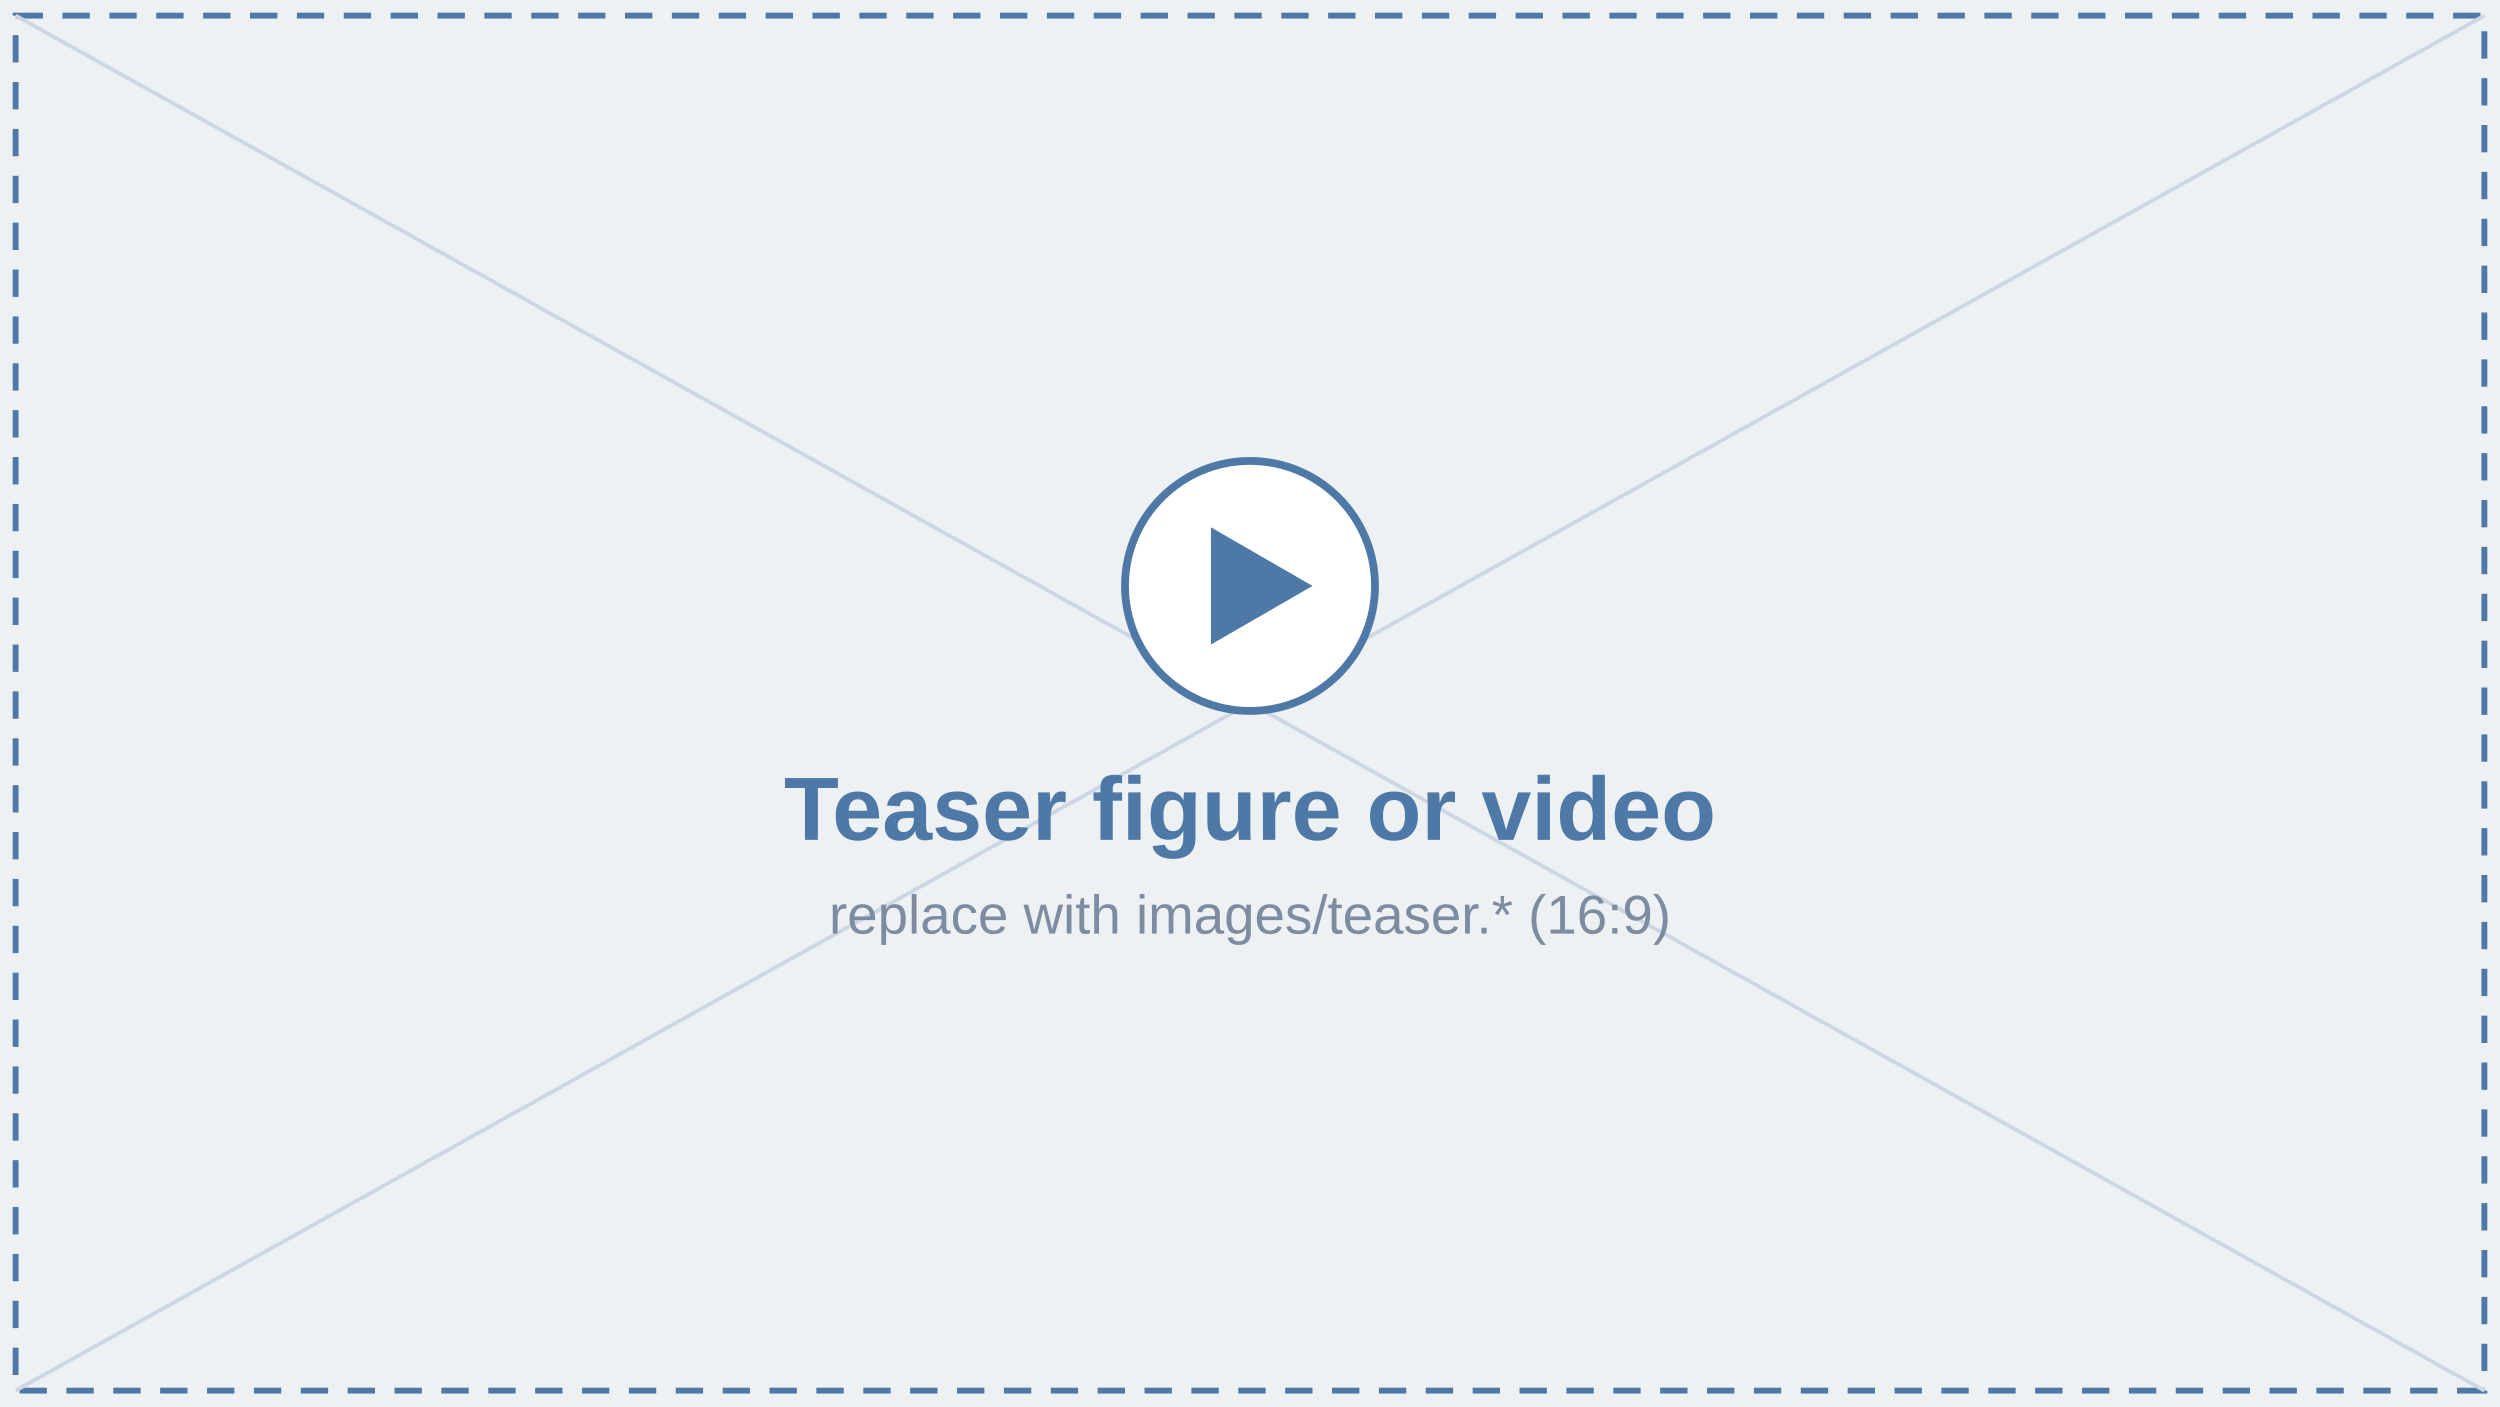
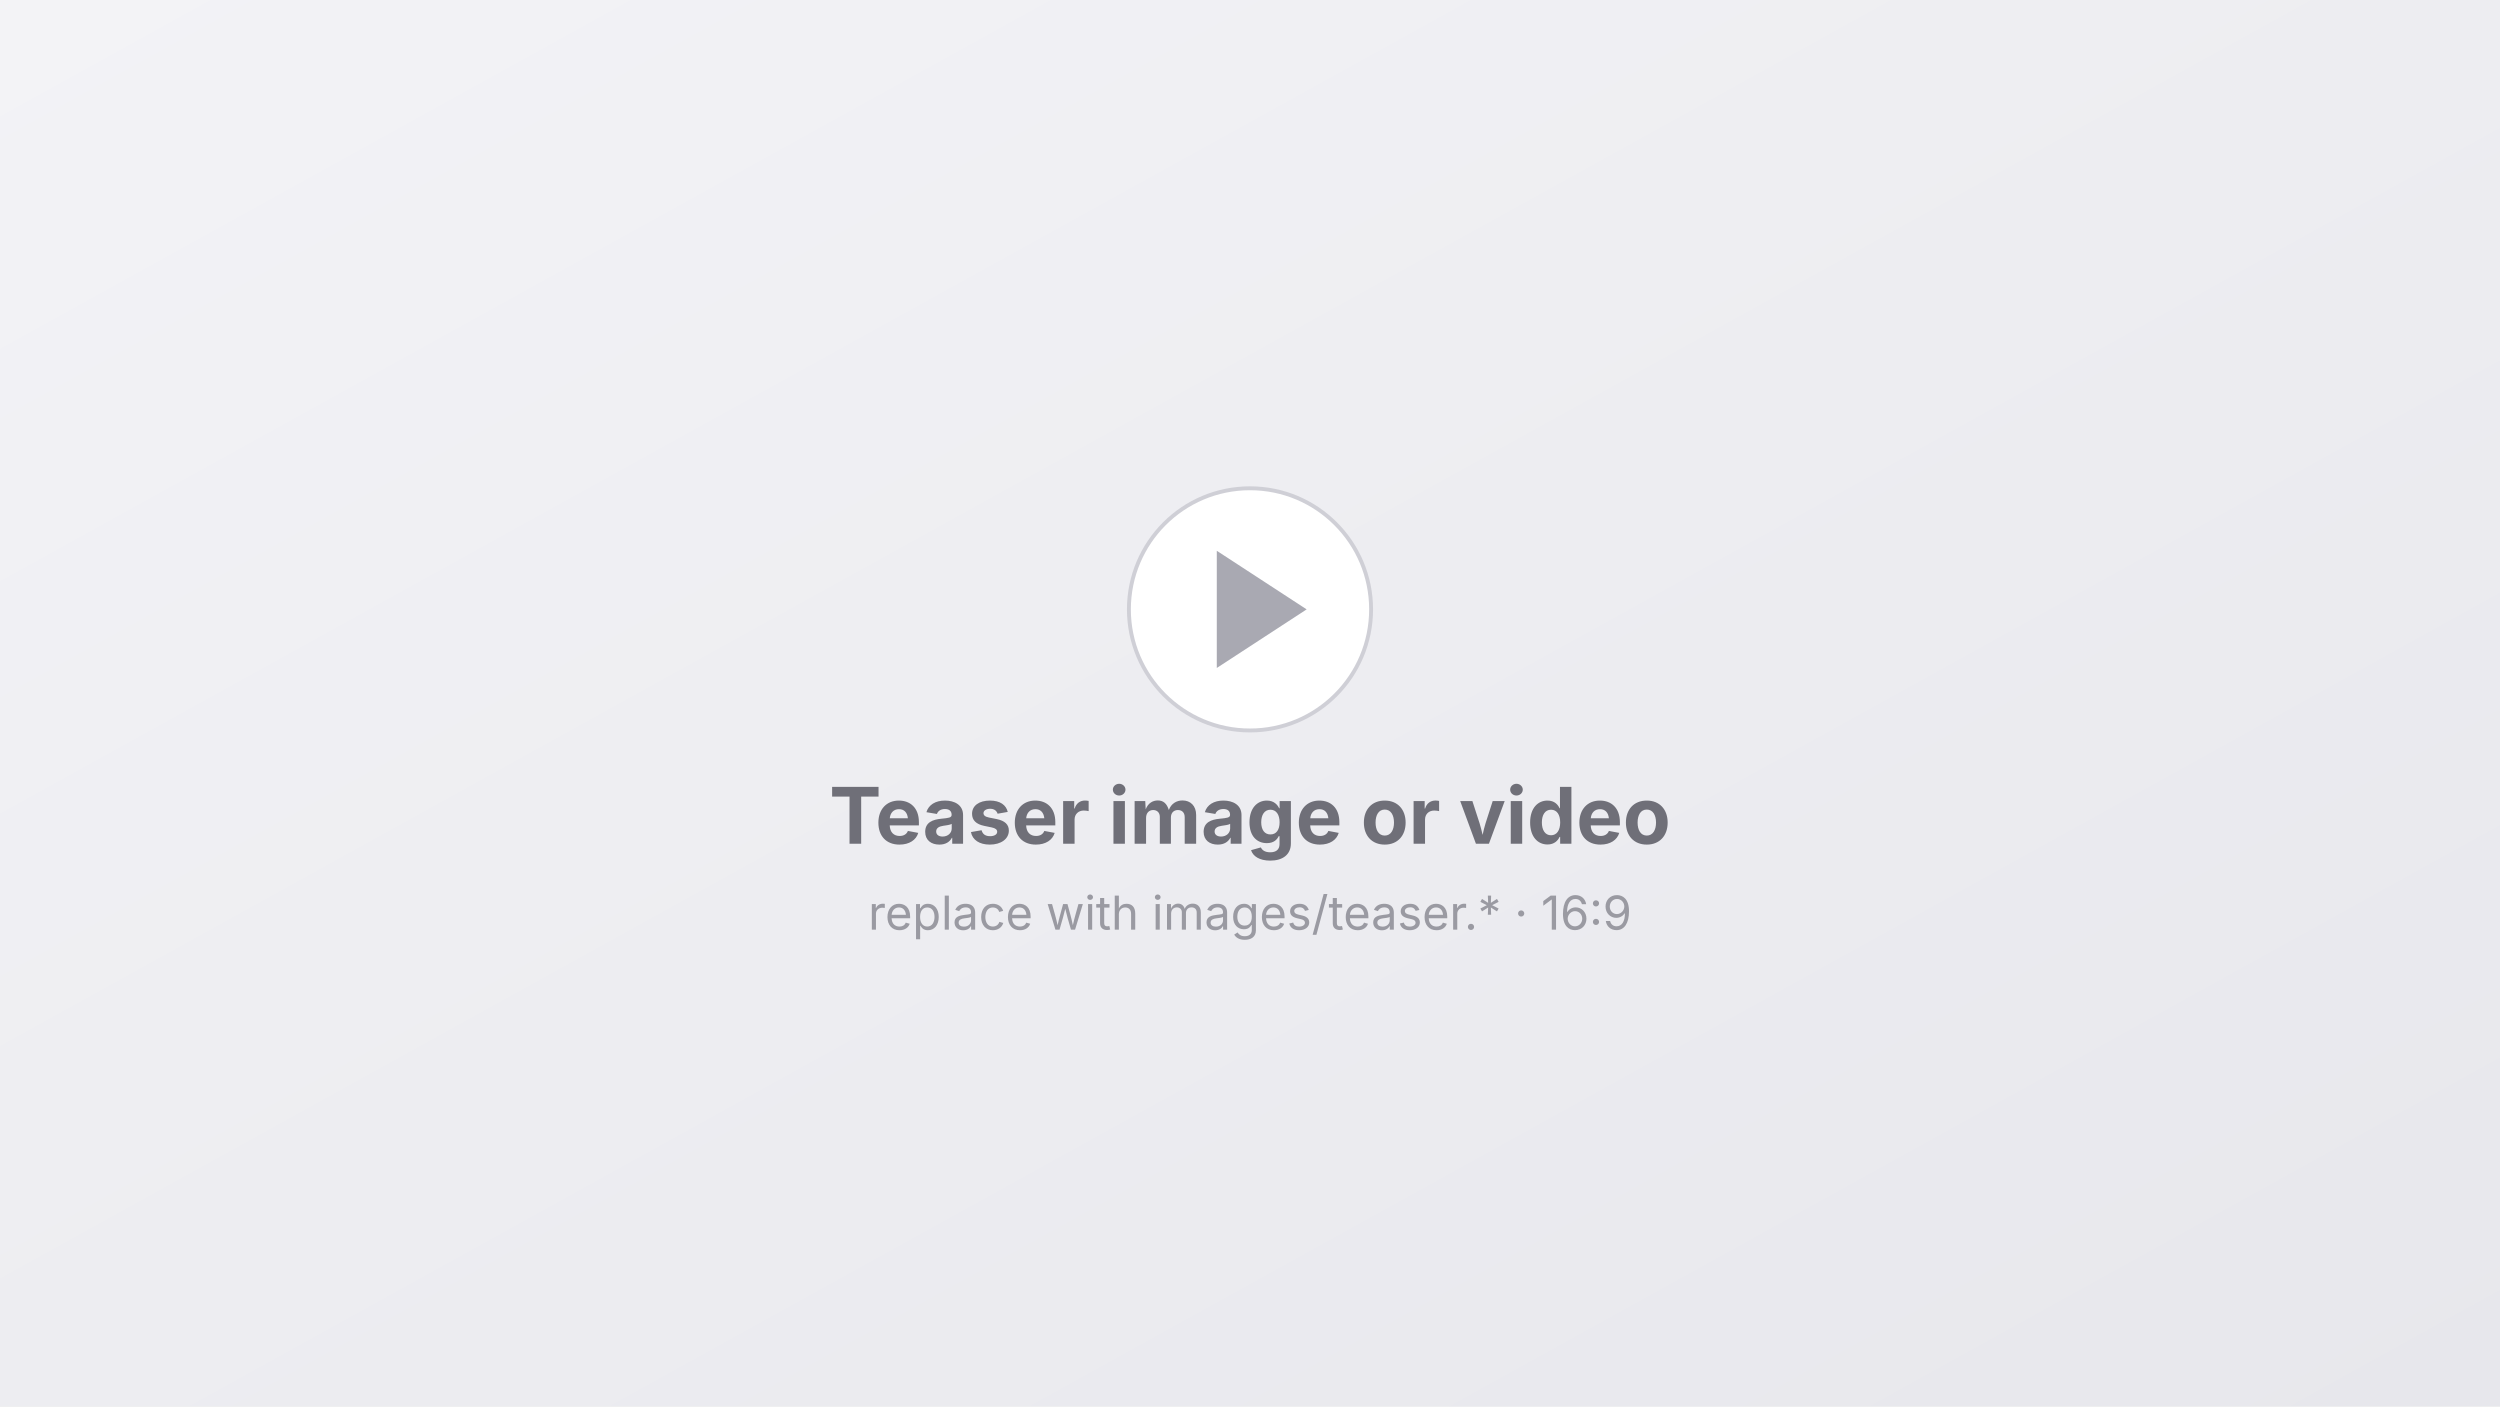
<svg xmlns="http://www.w3.org/2000/svg" width="1280" height="720" viewBox="0 0 1280 720" role="img" aria-label="Teaser placeholder">
-   <rect width="1280" height="720" fill="#eef1f4" />
-   <rect x="8" y="8" width="1264" height="704" fill="none" stroke="#4e79a7" stroke-width="3" stroke-dasharray="14 10" />
-   <g stroke="#cdd7e3" stroke-width="2">
-     <line x1="8" y1="8" x2="1272" y2="712" />
-     <line x1="1272" y1="8" x2="8" y2="712" />
-   </g>
-   <g fill="#4e79a7" font-family="'Source Sans Pro', Arial, sans-serif" text-anchor="middle">
-     <circle cx="640" cy="300" r="64" fill="#ffffff" stroke="#4e79a7" stroke-width="4" />
-     <polygon points="620,270 620,330 672,300" fill="#4e79a7" />
-     <text x="640" y="430" font-size="46" font-weight="700">Teaser figure or video</text>
-     <text x="640" y="478" font-size="28" fill="#7d8ca0">replace with images/teaser.* (16:9)</text>
+   <defs>
+     <linearGradient id="g" x1="0" y1="0" x2="1" y2="1">
+       <stop offset="0" stop-color="#f3f3f6" />
+       <stop offset="1" stop-color="#e7e7ec" />
+     </linearGradient>
+   </defs>
+   <rect width="1280" height="720" fill="url(#g)" />
+   <circle cx="640" cy="312" r="62" fill="#ffffff" />
+   <circle cx="640" cy="312" r="62" fill="none" stroke="#cfcfd6" stroke-width="2" />
+   <polygon points="623,282 623,342 669,312" fill="#a9a9b2" />
+   <g font-family="'Inter', Arial, sans-serif" text-anchor="middle">
+     <text x="640" y="432" font-size="40" font-weight="700" fill="#6f6f78">Teaser image or video</text>
+     <text x="640" y="476" font-size="24" fill="#9a9aa2">replace with images/teaser.* · 16:9</text>
  </g>
</svg>
